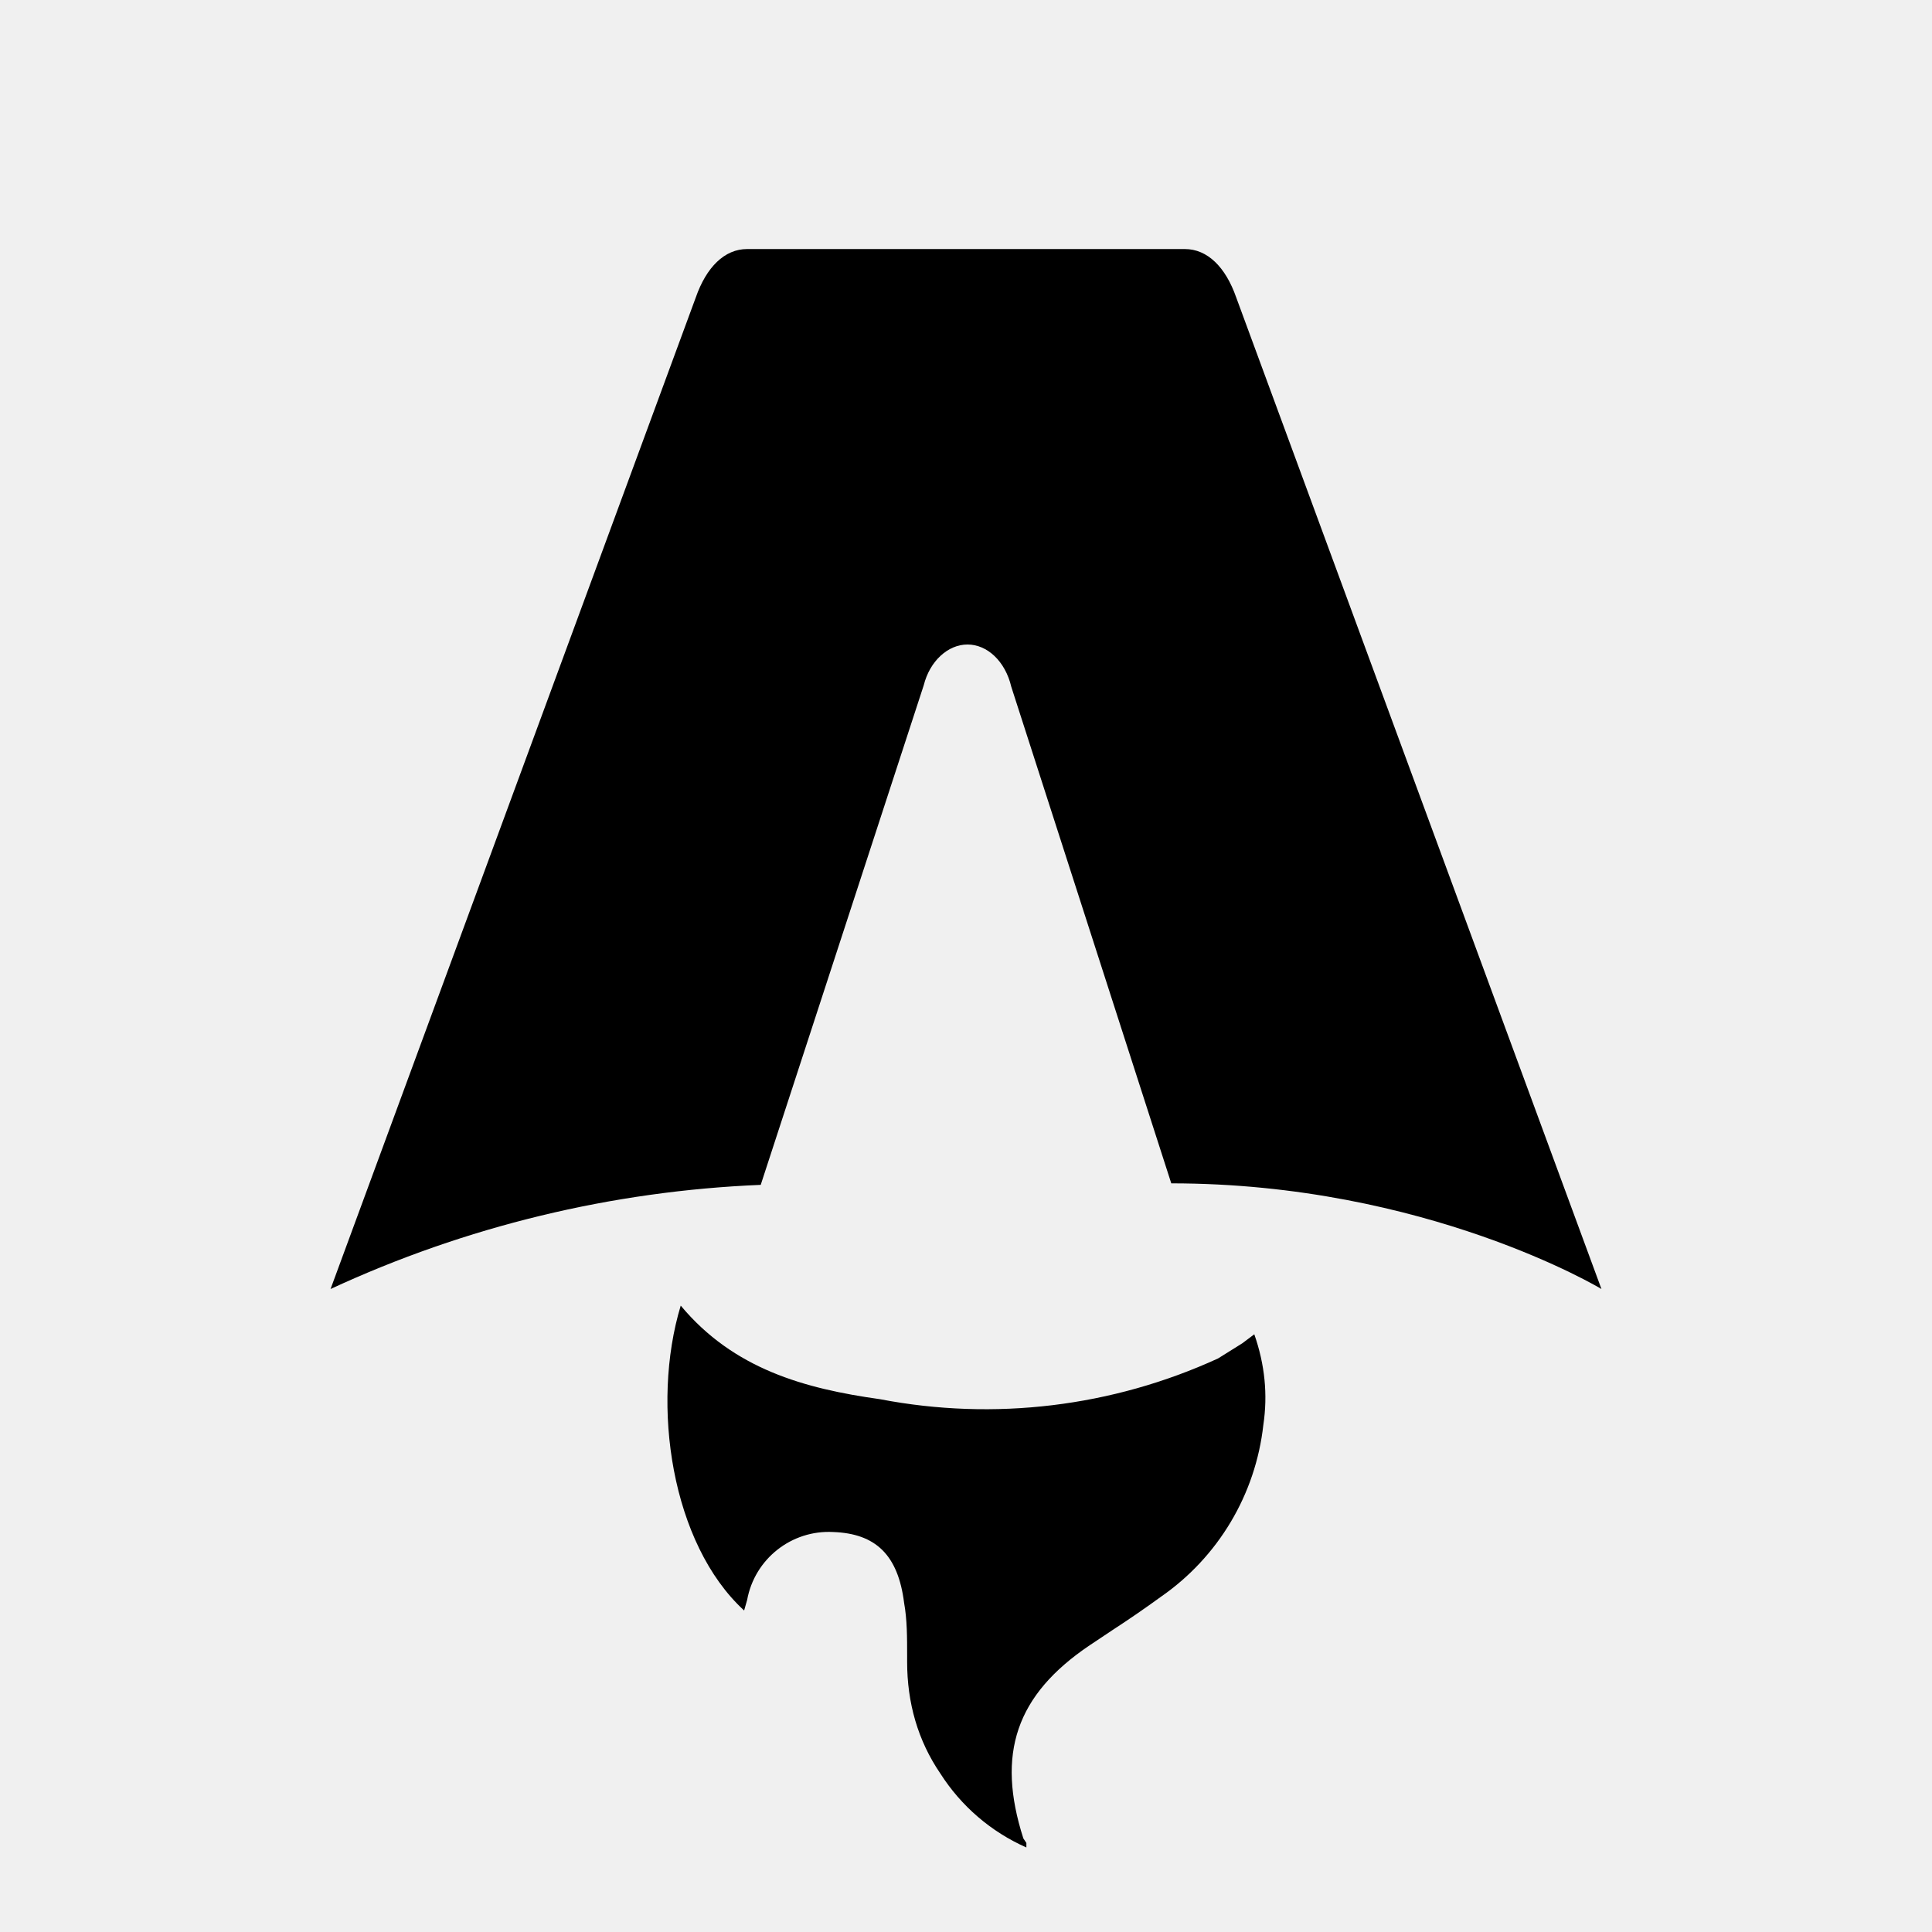
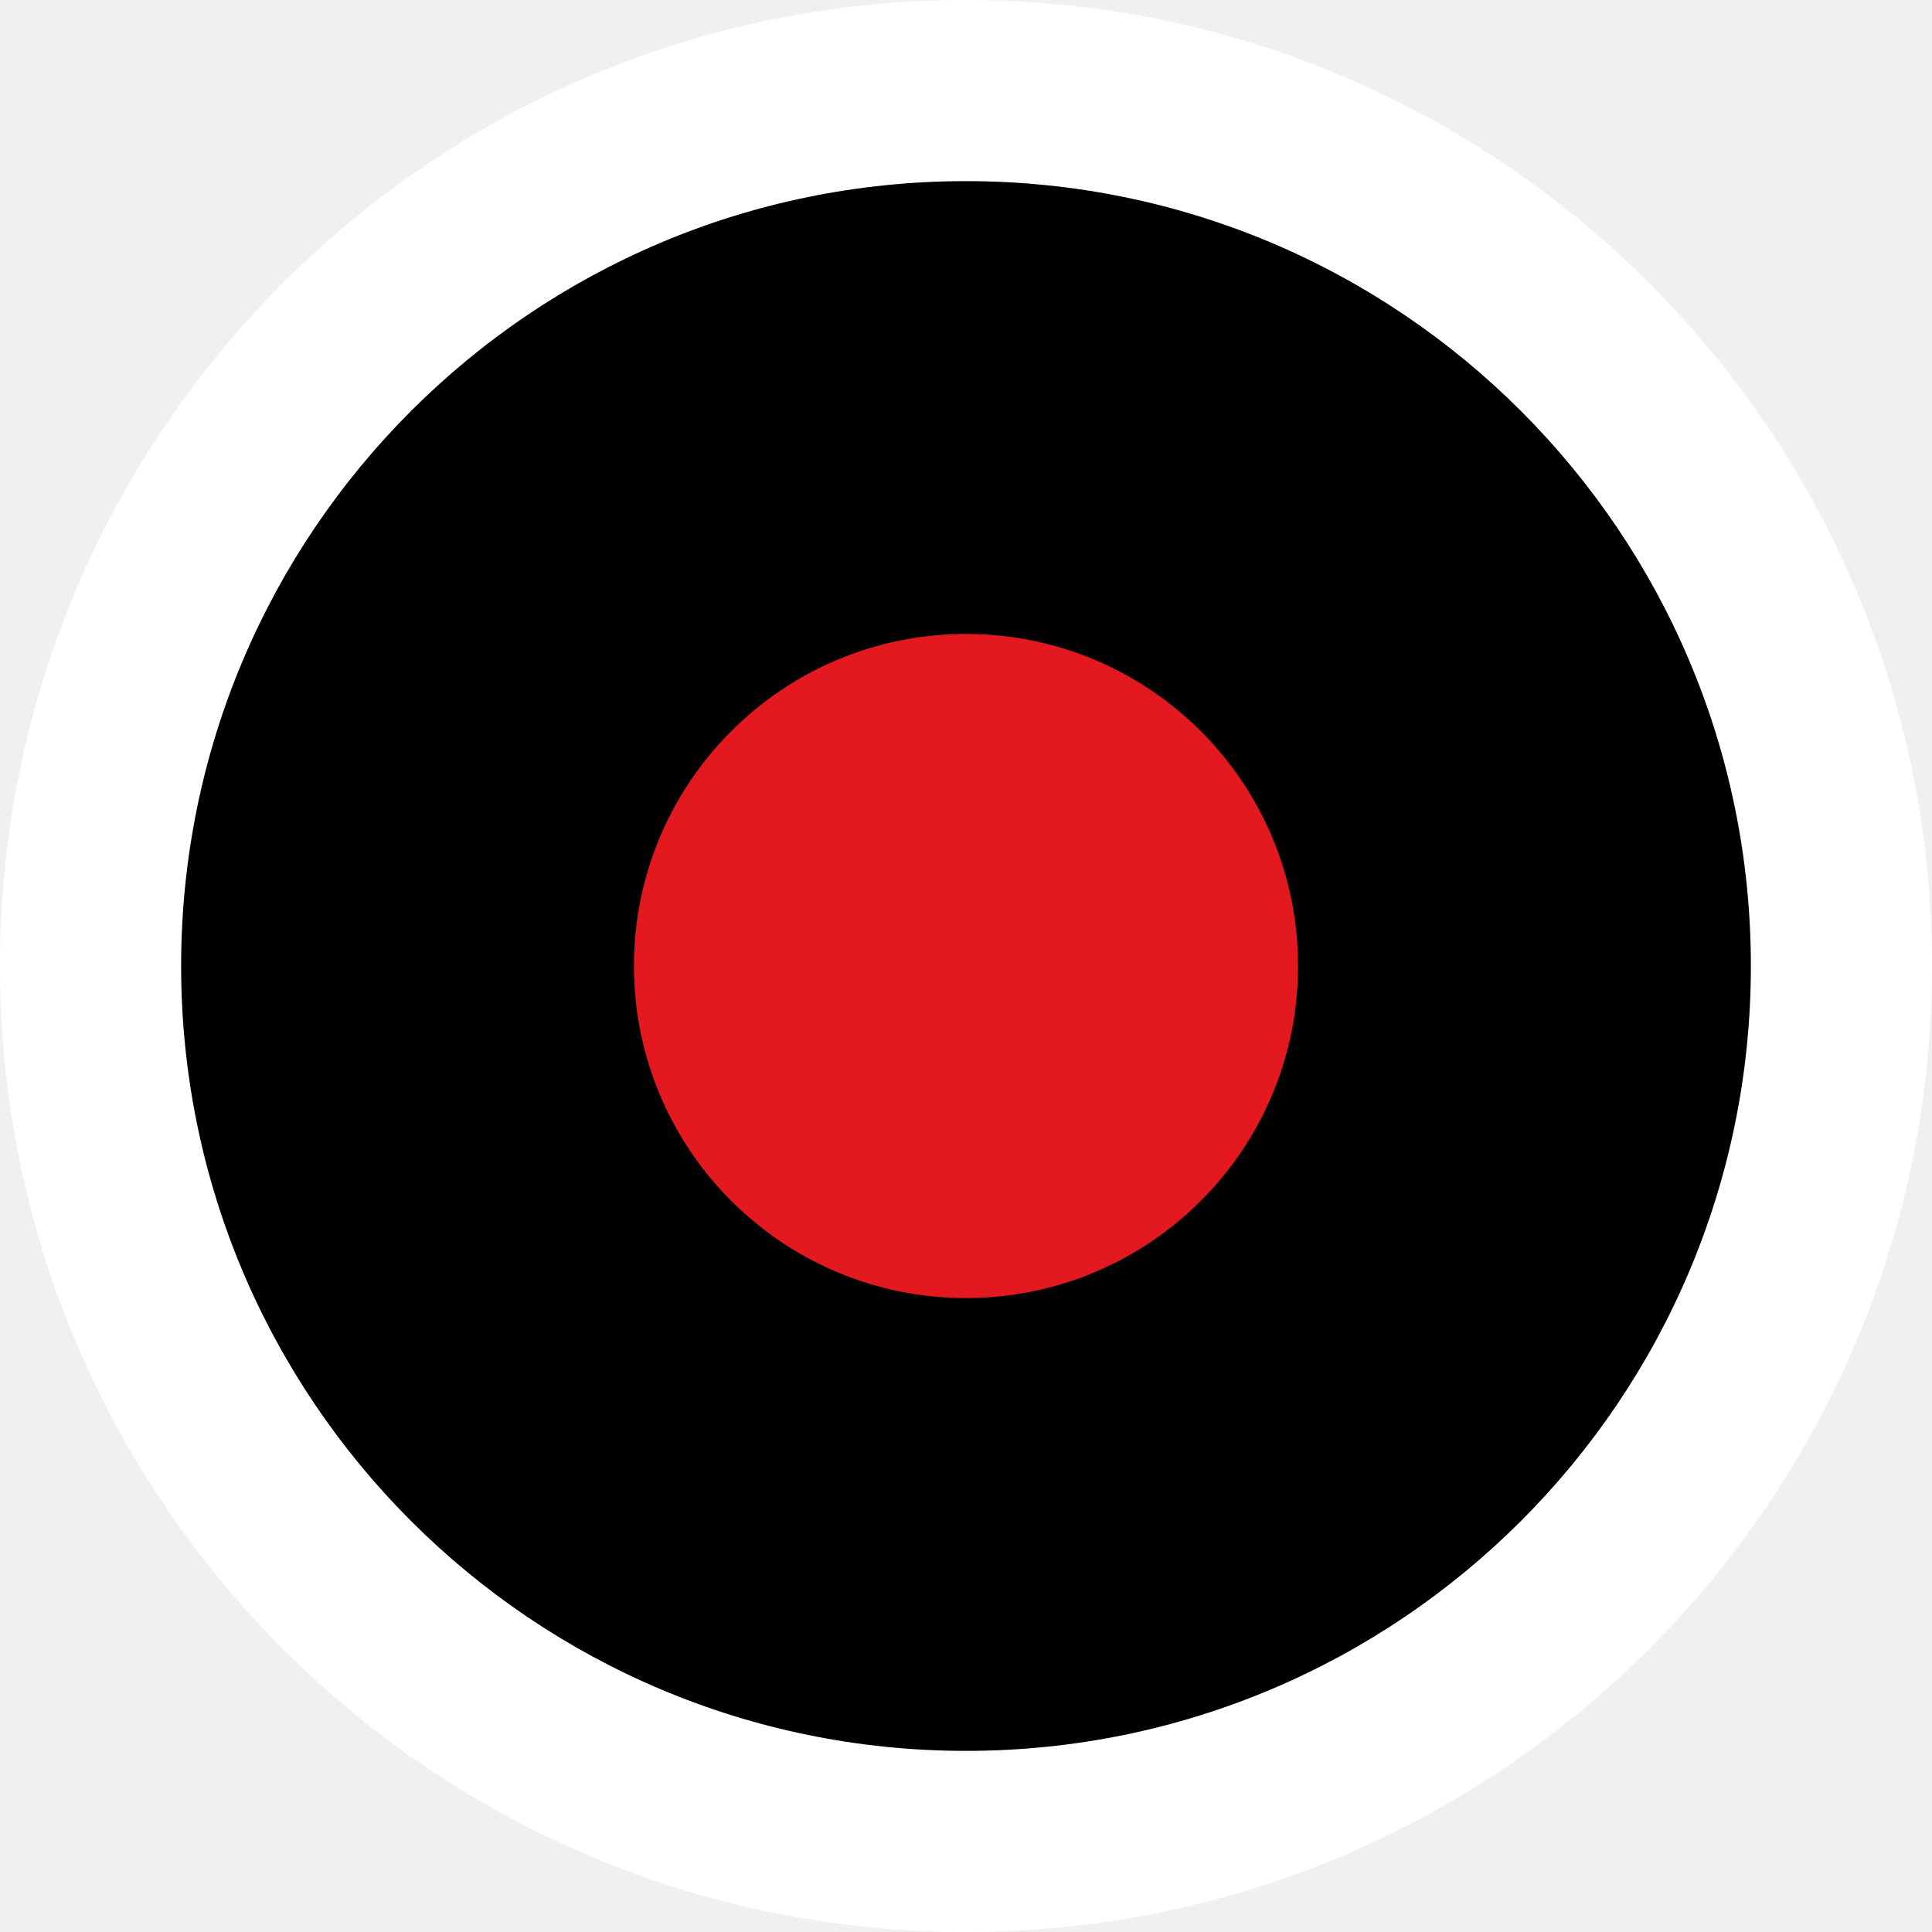
- <svg xmlns="http://www.w3.org/2000/svg" fill="none" viewBox="0 0 128 128">
-   <path d="M50.4 78.5a75.1 75.1 0 0 0-28.5 6.9l24.2-65.7c.7-2 1.9-3.2 3.4-3.2h29c1.5 0 2.7 1.2 3.4 3.2l24.2 65.7s-11.6-7-28.5-7L67 45.5c-.4-1.7-1.6-2.8-2.9-2.8-1.3 0-2.5 1.1-2.9 2.7L50.4 78.5Zm-1.1 28.2Zm-4.2-20.2c-2 6.6-.6 15.8 4.2 20.2a17.5 17.5 0 0 1 .2-.7 5.5 5.5 0 0 1 5.7-4.5c2.8.1 4.3 1.5 4.7 4.7.2 1.1.2 2.3.2 3.5v.4c0 2.7.7 5.2 2.2 7.4a13 13 0 0 0 5.7 4.9v-.3l-.2-.3c-1.8-5.6-.5-9.5 4.4-12.8l1.5-1a73 73 0 0 0 3.2-2.2 16 16 0 0 0 6.8-11.4c.3-2 .1-4-.6-6l-.8.6-1.6 1a37 37 0 0 1-22.4 2.7c-5-.7-9.7-2-13.2-6.2Z" />
-   <style>
-         path { fill: #000; }
-         @media (prefers-color-scheme: dark) {
-             path { fill: #FFF; }
-         }
-     </style>
+ <svg xmlns="http://www.w3.org/2000/svg" viewBox="0 0 64 64">
+   <circle cx="32" cy="32" r="32" fill="#FFFFFF" />
+   <circle cx="32" cy="32" r="26" fill="#000000" />
+   <circle cx="32" cy="32" r="11" fill="#E4181F" />
</svg>
